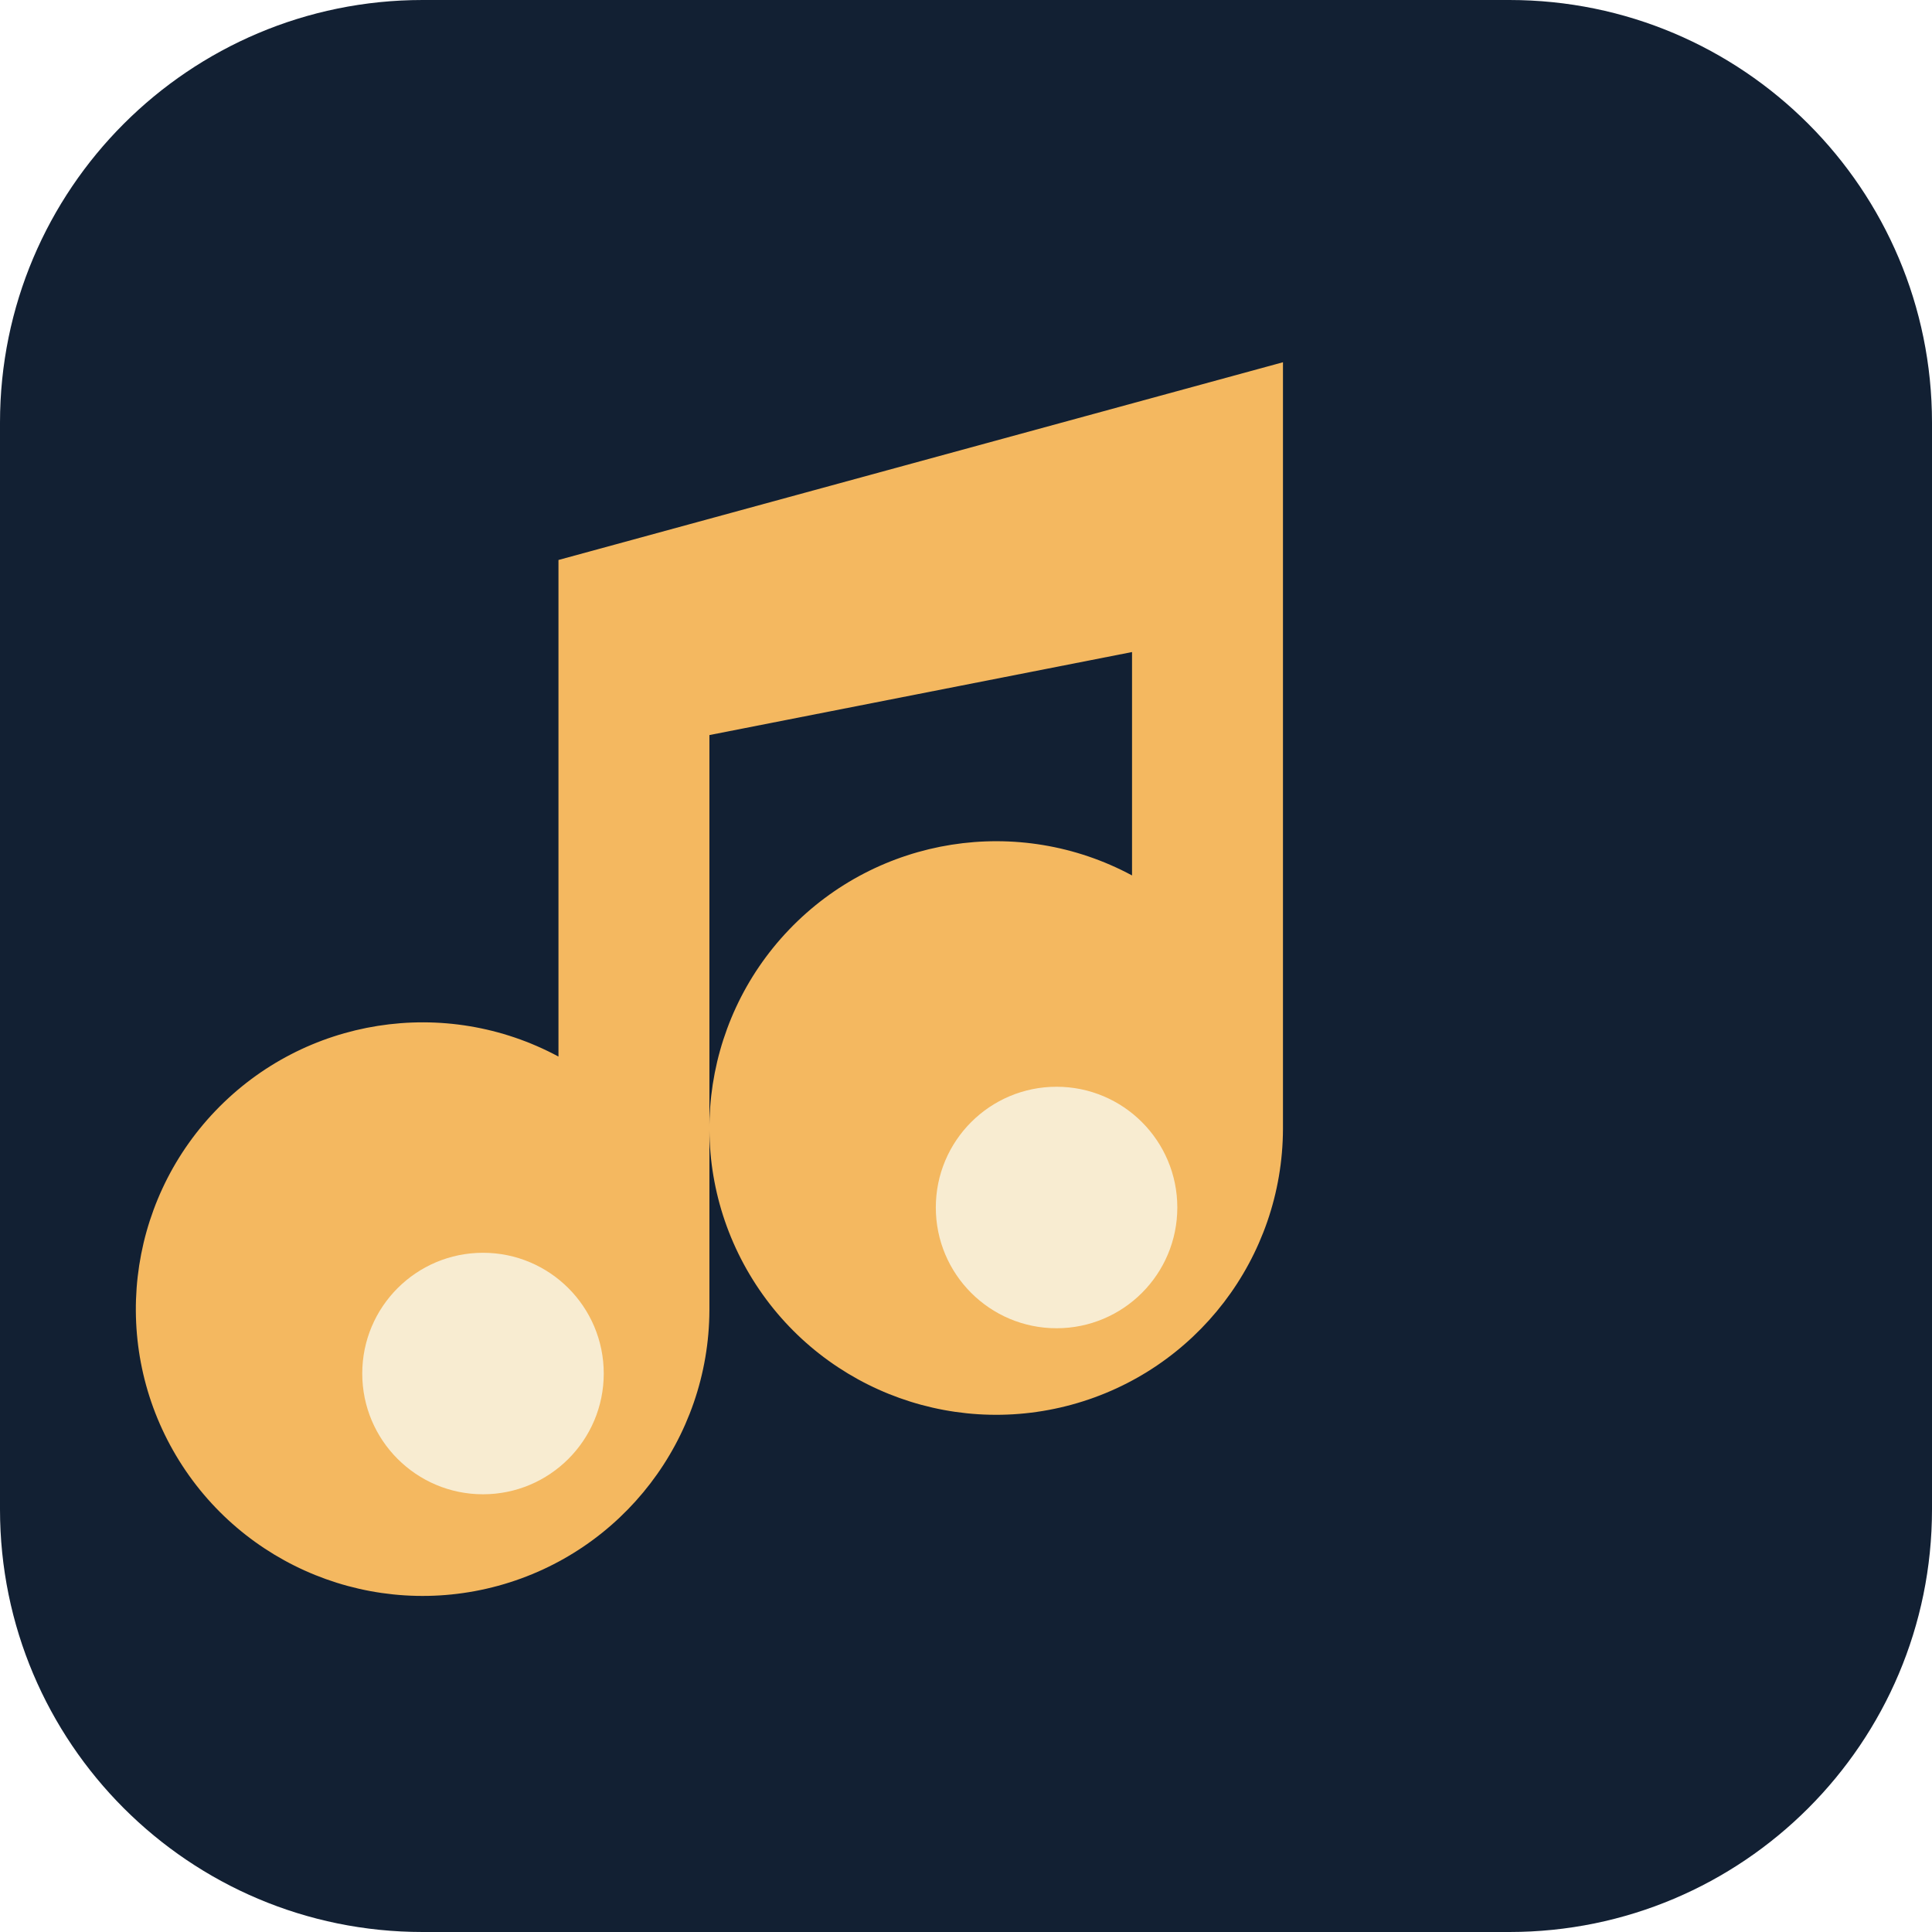
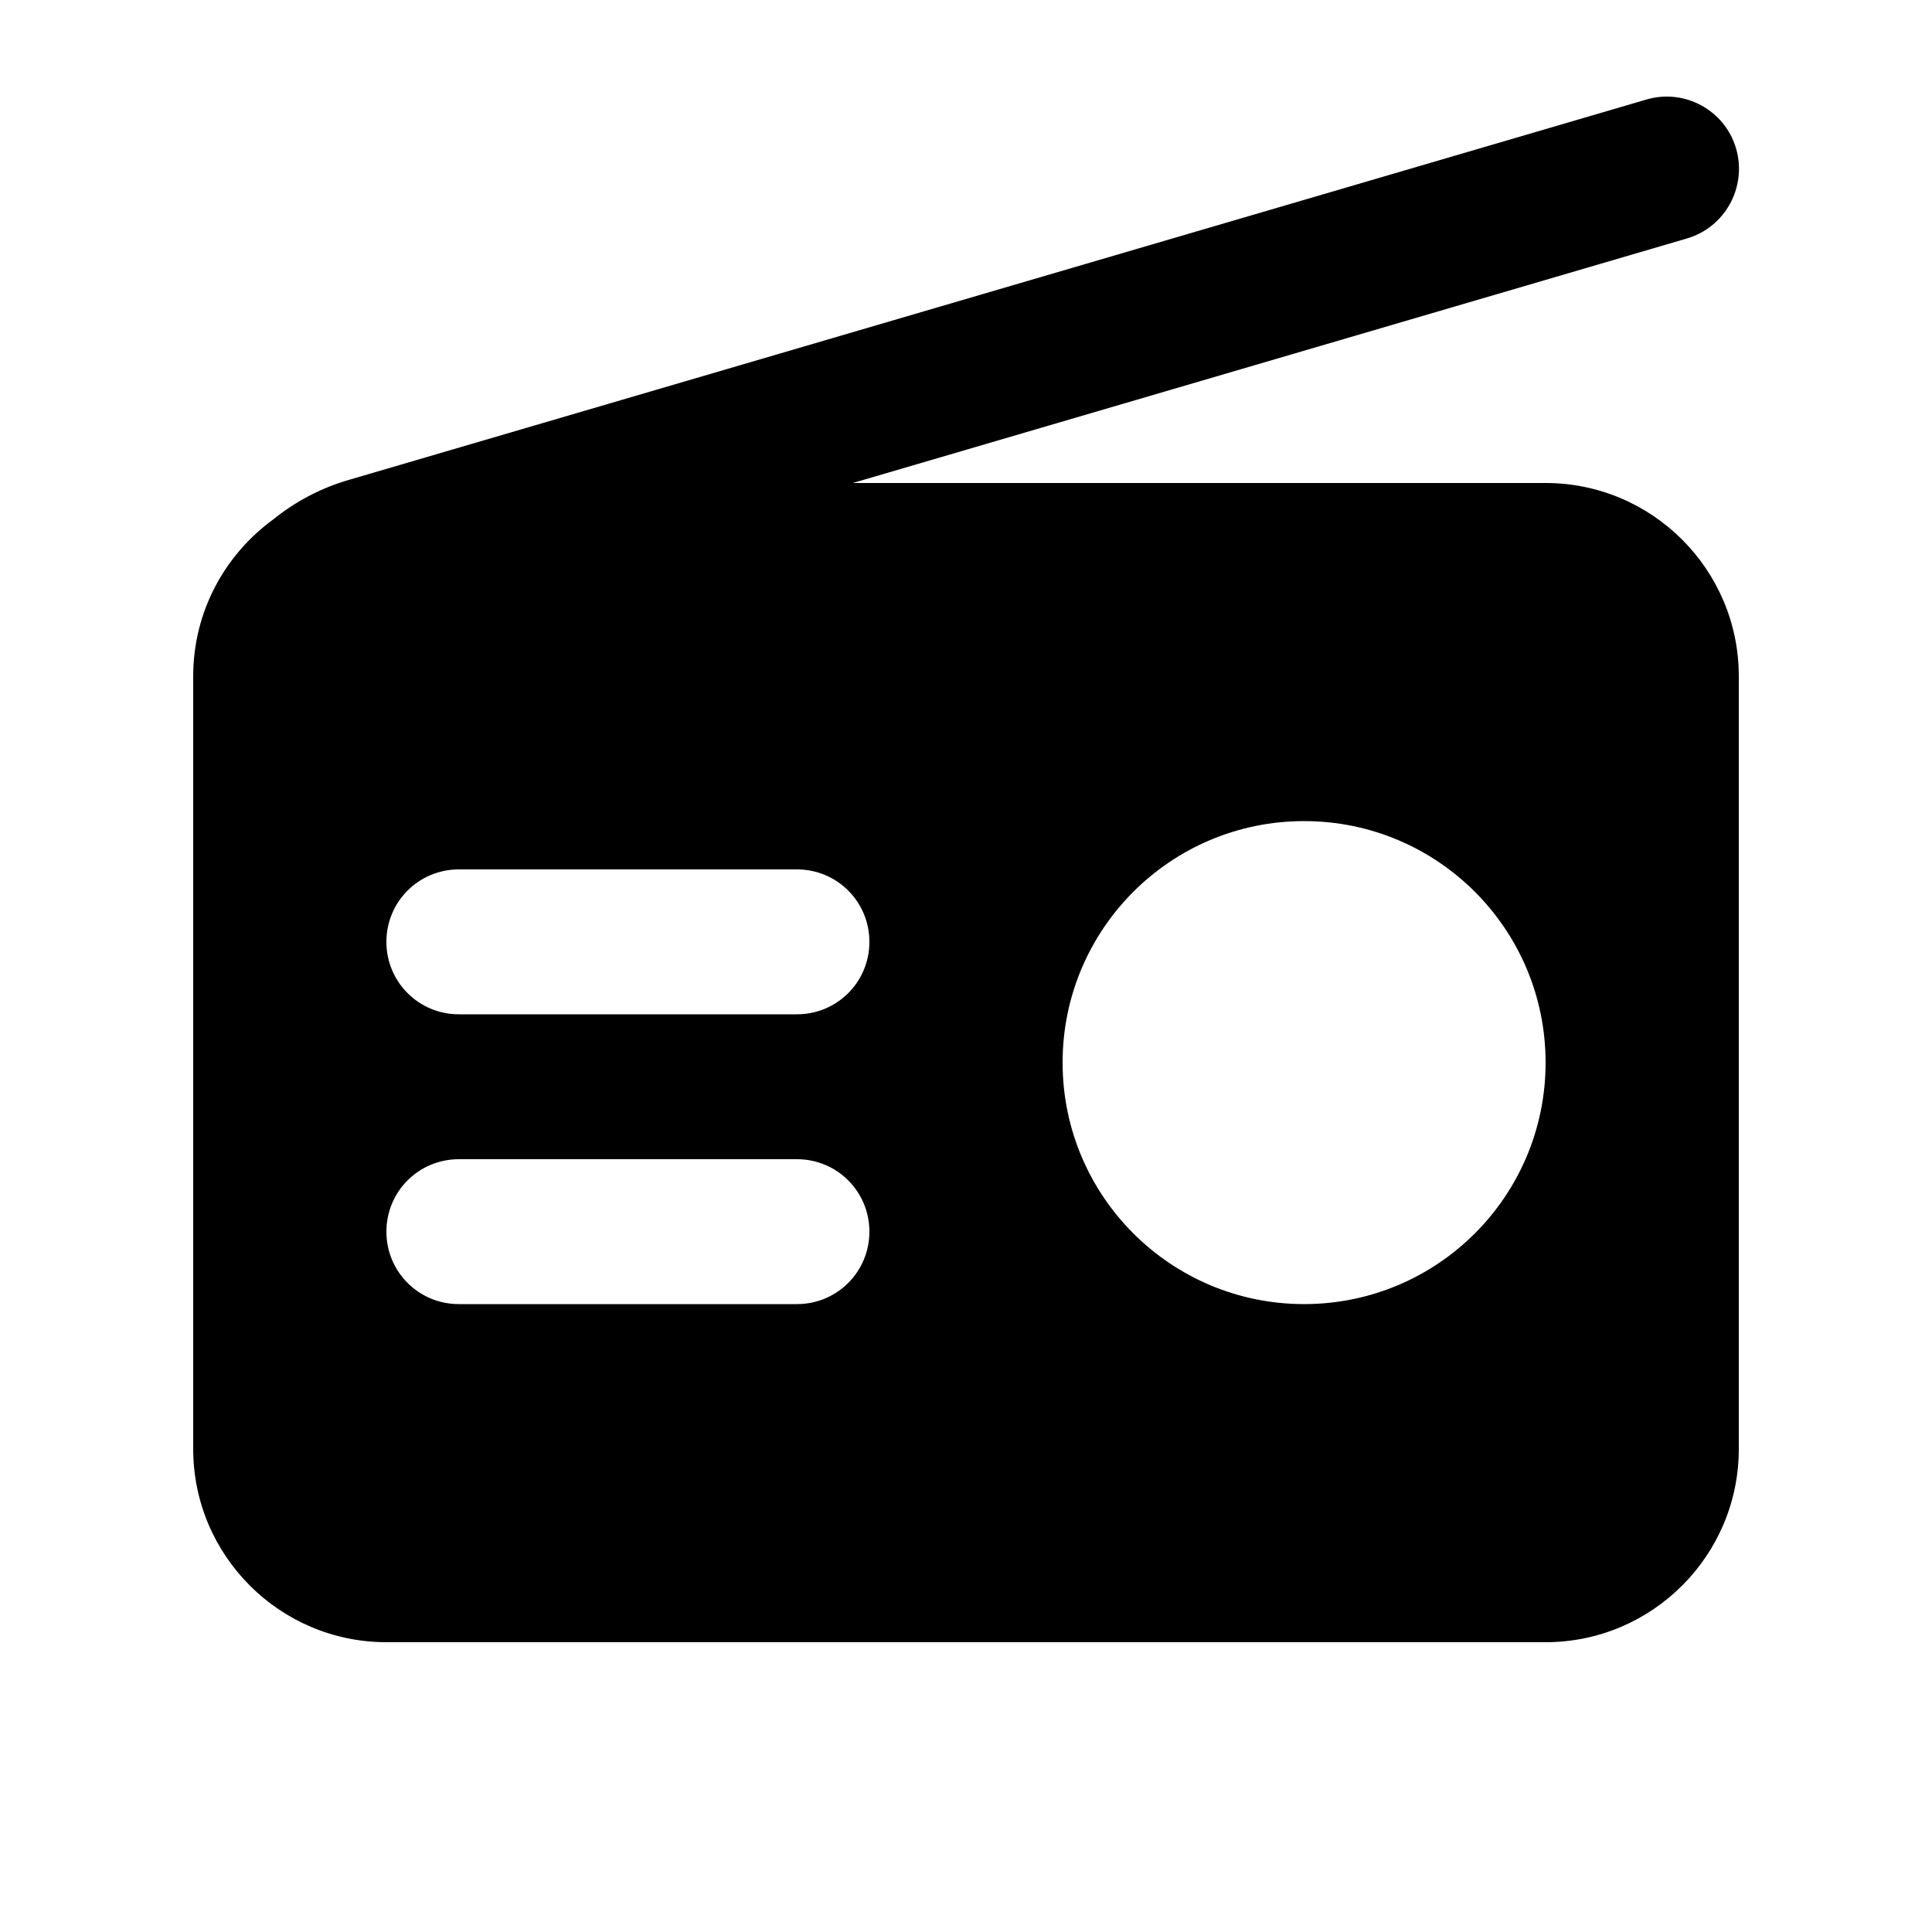
- <svg xmlns="http://www.w3.org/2000/svg" viewBox="0 0 128 128" fill="none">
-   <rect width="128" height="128" rx="28" fill="#122033" />
-   <path d="M85 24v50.8a19 19 0 1 1-10-16.8V43.2l-28 5.5v38.1a19 19 0 1 1-10-16.8V37.1L85 24Z" fill="#f4b860" />
-   <circle cx="32" cy="91" r="8" fill="#f8ecd1" />
-   <circle cx="70" cy="80" r="8" fill="#f8ecd1" />
+ <svg xmlns="http://www.w3.org/2000/svg" viewBox="0 0 640 640">
+   <path d="M558.8 79C571.5 75.3 578.8 61.9 575.1 49.2C571.4 36.5 558 29.2 545.3 33L115.8 158.9C106.4 161.6 97.9 166.1 90.6 172C74.5 183.7 64 202.6 64 224L64 480C64 515.3 92.7 544 128 544L512 544C547.3 544 576 515.3 576 480L576 224C576 188.7 547.3 160 512 160L282.5 160L558.8 79zM432 272C476.2 272 512 307.8 512 352C512 396.2 476.2 432 432 432C387.8 432 352 396.2 352 352C352 307.8 387.8 272 432 272zM128 312C128 298.7 138.7 288 152 288L264 288C277.3 288 288 298.7 288 312C288 325.3 277.3 336 264 336L152 336C138.7 336 128 325.3 128 312zM128 408C128 394.7 138.7 384 152 384L264 384C277.3 384 288 394.7 288 408C288 421.3 277.3 432 264 432L152 432C138.7 432 128 421.3 128 408z" />
</svg>
